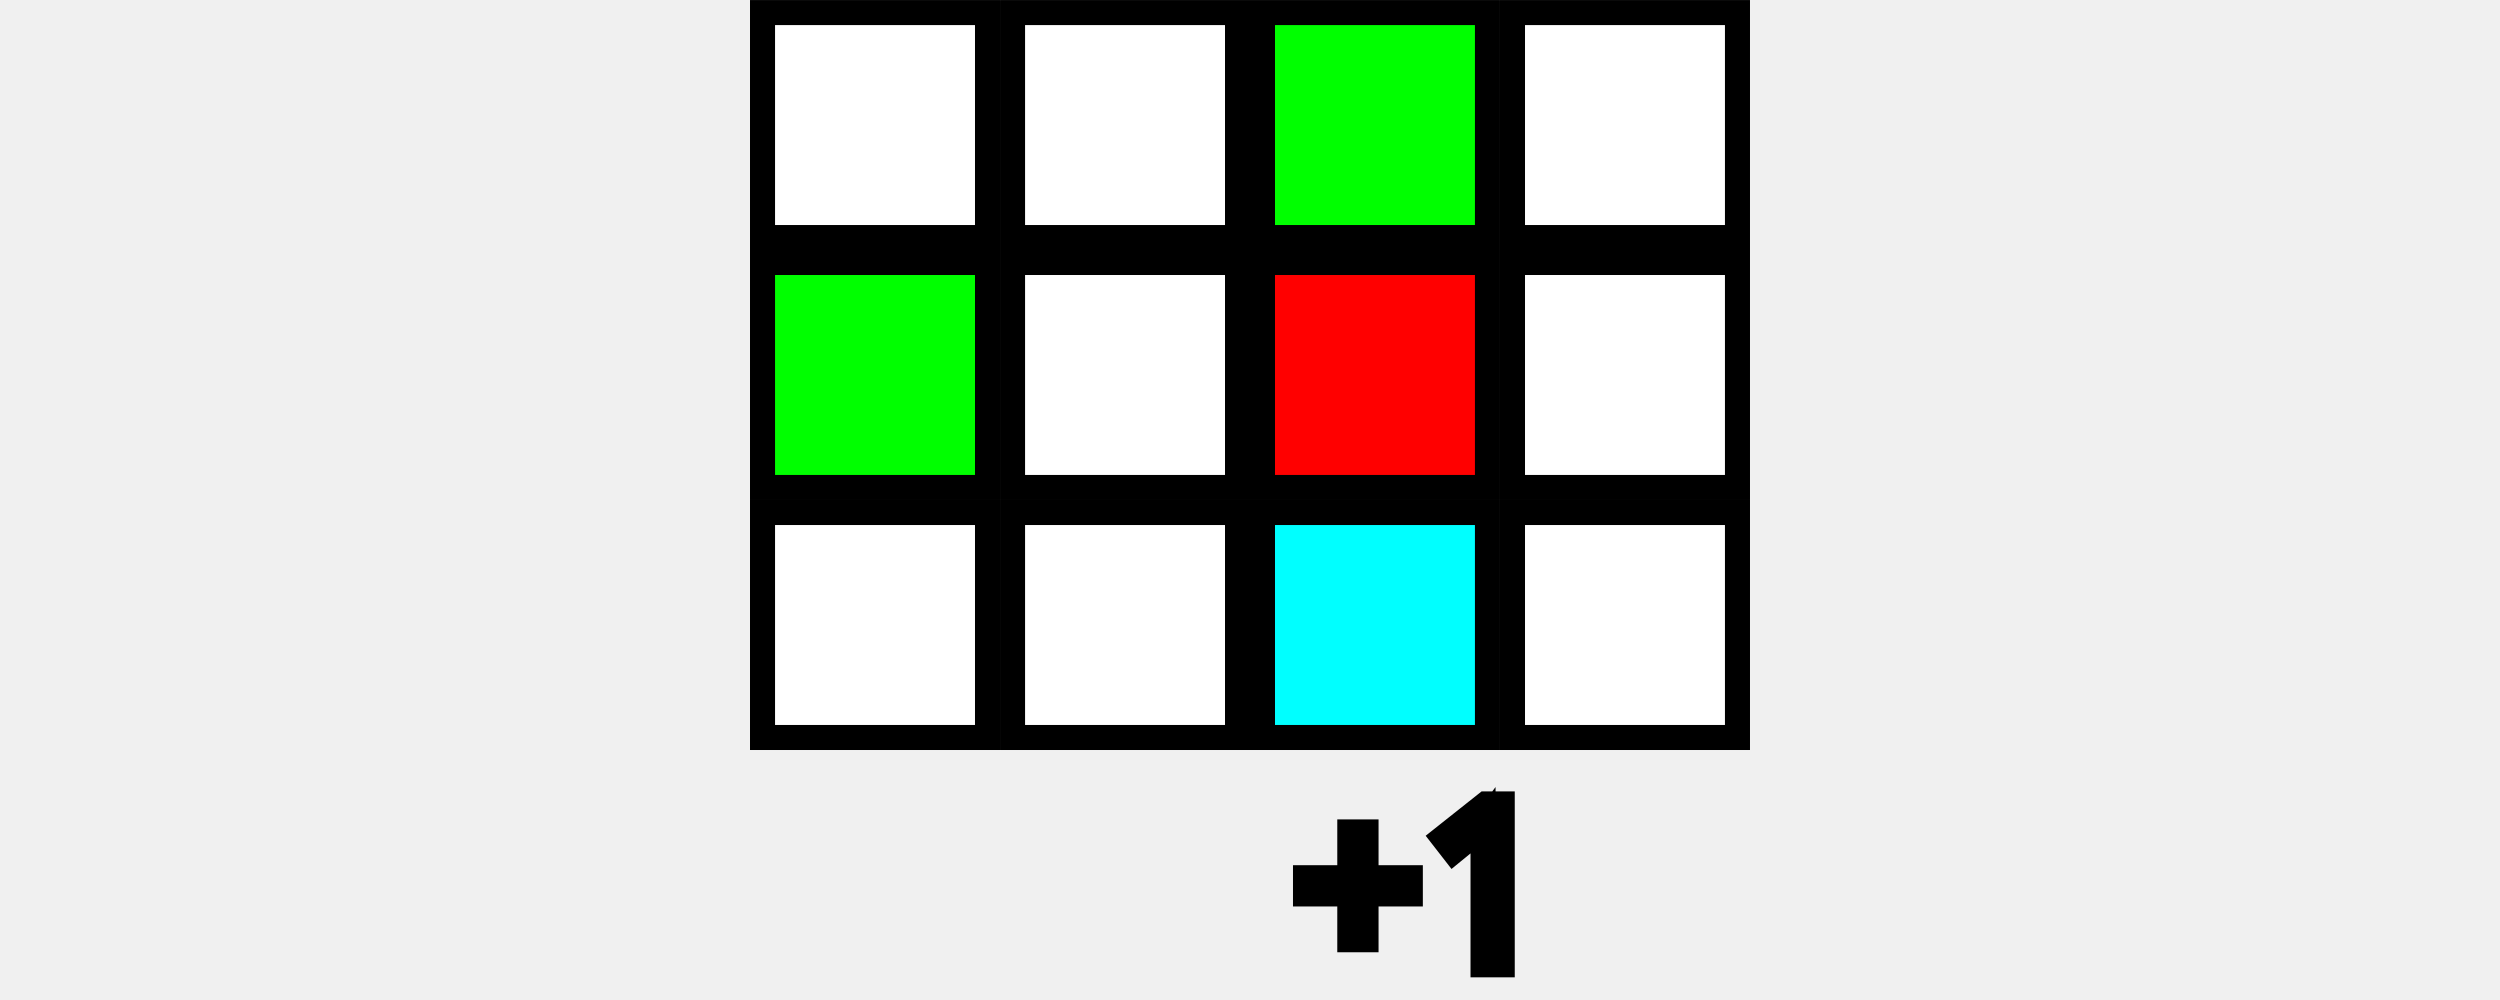
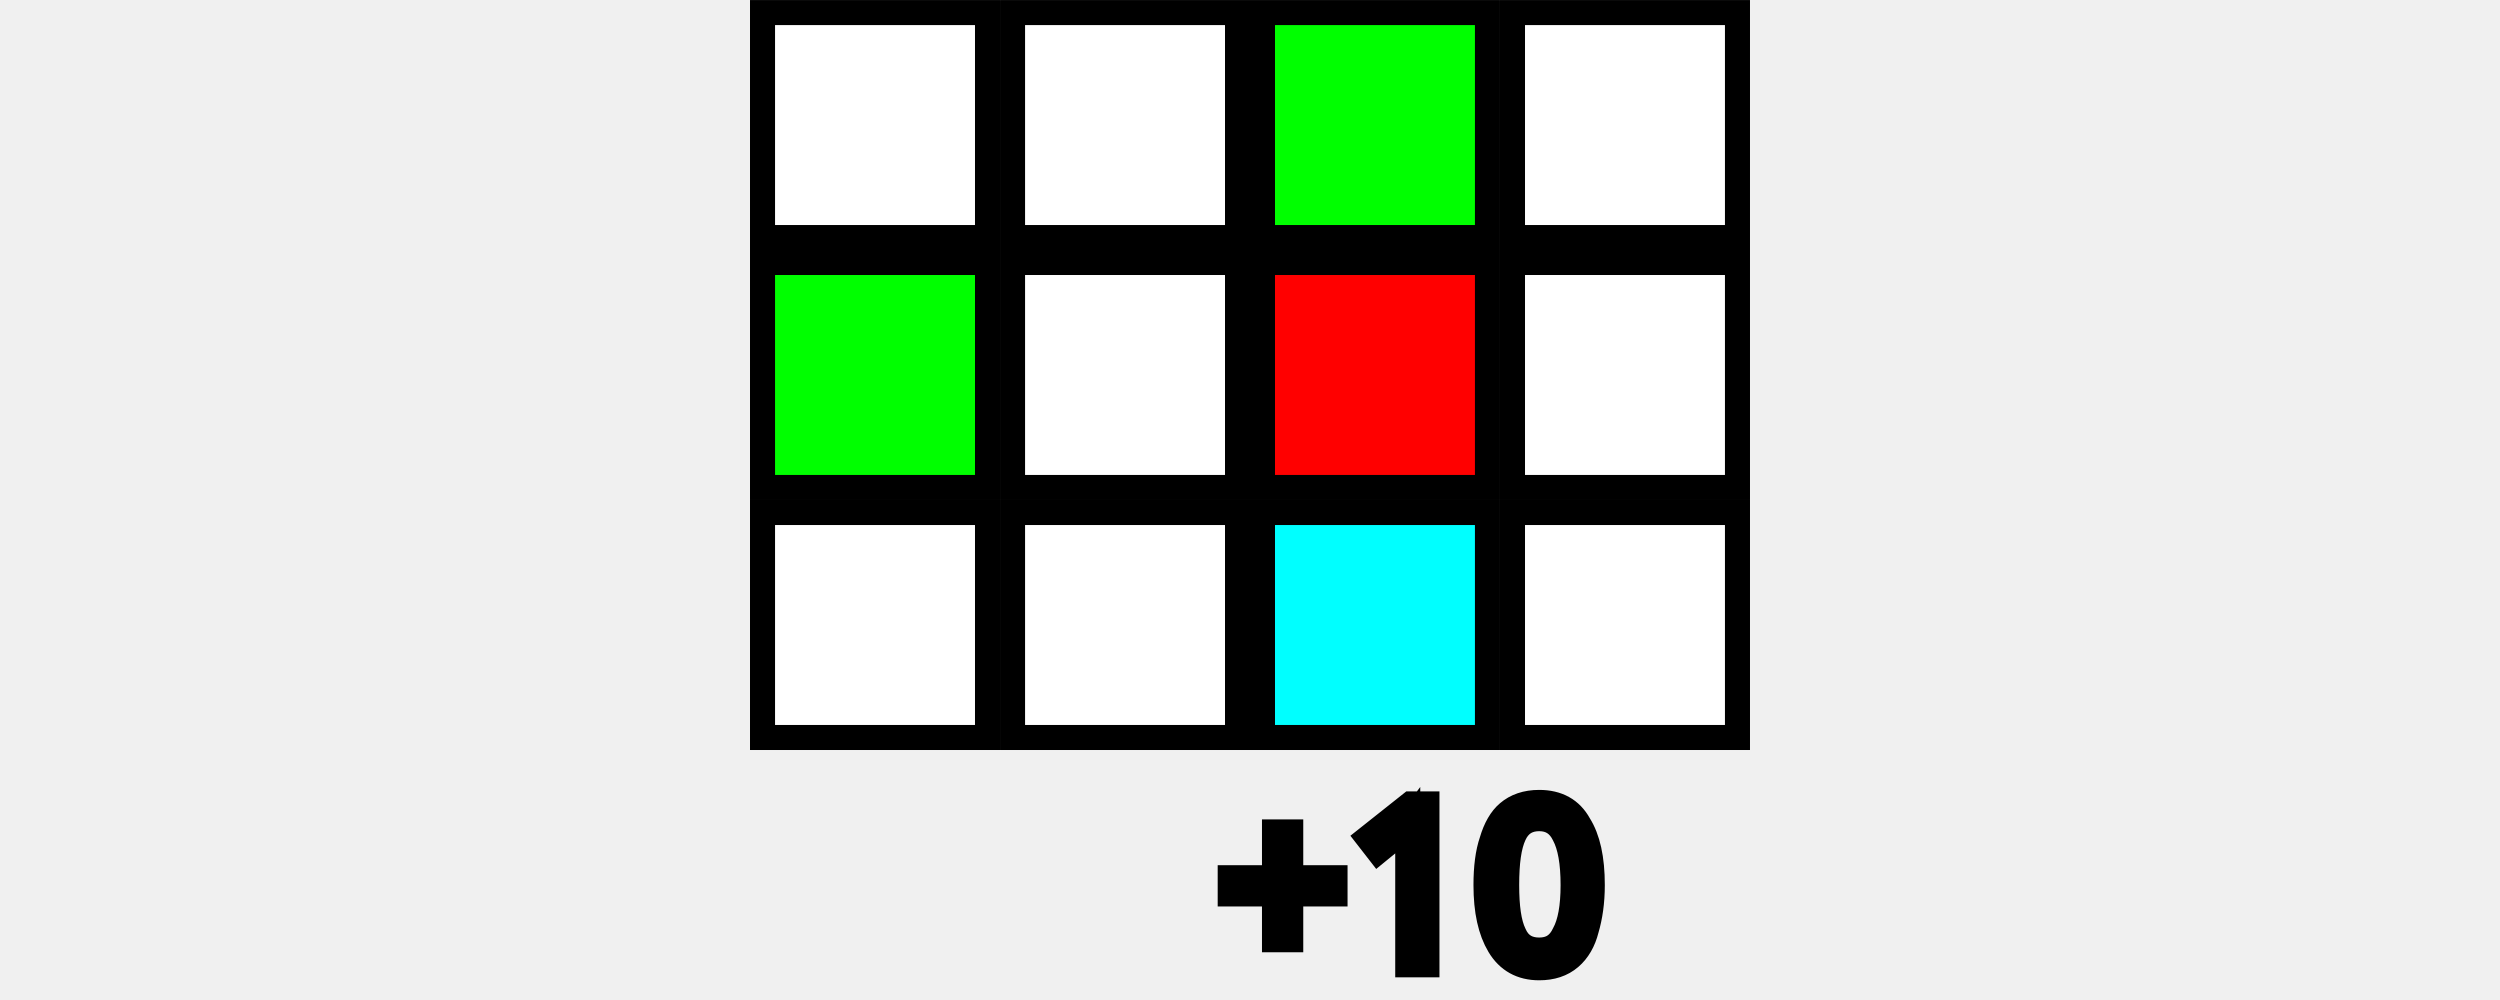
<svg xmlns="http://www.w3.org/2000/svg" width="26.458mm" height="10.583mm" viewBox="0 0 26.458 10.583" version="1.1" id="svg5">
  <defs id="defs2" />
  <g id="layer1">
    <rect style="color:#000000;overflow:visible;fill:#ffffff;stroke:#000000;stroke-width:0.265;stroke-dasharray:none" id="rect63" width="2.381" height="2.381" x="8.07" y="-2.514" transform="scale(1,-1)" />
    <rect style="color:#000000;overflow:visible;fill:#ffffff;stroke:#000000;stroke-width:0.265;stroke-dasharray:none" id="rect1033" width="2.381" height="2.381" x="10.716" y="-2.514" transform="scale(1,-1)" />
    <rect style="color:#000000;overflow:visible;fill:#00ff00;stroke:#000000;stroke-width:0.265;stroke-dasharray:none" id="rect1035" width="2.381" height="2.381" x="13.361" y="-2.514" transform="scale(1,-1)" />
    <rect style="color:#000000;overflow:visible;fill:#ffffff;stroke:#000000;stroke-width:0.265;stroke-dasharray:none" id="rect1037" width="2.381" height="2.381" x="16.007" y="-2.514" transform="scale(1,-1)" />
    <rect style="color:#000000;overflow:visible;fill:#00ff00;stroke:#000000;stroke-width:0.265;stroke-dasharray:none" id="rect1072" width="2.381" height="2.381" x="8.07" y="-5.159" transform="scale(1,-1)" />
    <rect style="color:#000000;overflow:visible;fill:#ffffff;stroke:#000000;stroke-width:0.265;stroke-dasharray:none" id="rect1074" width="2.381" height="2.381" x="10.716" y="-5.159" transform="scale(1,-1)" />
    <rect style="color:#000000;overflow:visible;fill:#ffffff;stroke:#000000;stroke-width:0.265;stroke-dasharray:none" id="rect1078" width="2.381" height="2.381" x="16.007" y="-5.159" transform="scale(1,-1)" />
    <rect style="color:#000000;overflow:visible;fill:#ffffff;stroke:#000000;stroke-width:0.265;stroke-dasharray:none" id="rect1082" width="2.381" height="2.381" x="8.07" y="-7.805" transform="scale(1,-1)" />
    <rect style="color:#000000;overflow:visible;fill:#ffffff;stroke:#000000;stroke-width:0.265;stroke-dasharray:none" id="rect1084" width="2.381" height="2.381" x="10.716" y="-7.805" transform="scale(1,-1)" />
    <rect style="color:#000000;overflow:visible;fill:#00ffff;stroke:#000000;stroke-width:0.265;stroke-dasharray:none" id="rect1086" width="2.381" height="2.381" x="13.361" y="-7.805" transform="scale(1,-1)" />
    <rect style="color:#000000;overflow:visible;fill:#ffffff;stroke:#000000;stroke-width:0.265;stroke-dasharray:none" id="rect1088" width="2.381" height="2.381" x="16.007" y="-7.805" transform="scale(1,-1)" />
-     <text xml:space="preserve" style="font-size:8.467px;line-height:22.754px;font-family:STIX;-inkscape-font-specification:STIX;letter-spacing:0px;word-spacing:0px;writing-mode:lr-tb;fill:none;stroke:#000000;stroke-width:0.265px;stroke-linecap:butt;stroke-linejoin:miter;stroke-opacity:1" x="13.691" y="10.213" id="text4754">
-       <tspan id="tspan4752" style="font-style:normal;font-variant:normal;font-weight:normal;font-stretch:normal;font-size:2.381px;font-family:Handlee;-inkscape-font-specification:'Handlee, Normal';font-variant-ligatures:normal;font-variant-caps:normal;font-variant-numeric:normal;font-variant-east-asian:normal;stroke-width:0.265px" x="13.691" y="10.213">+1</tspan>
+     <text xml:space="preserve" style="font-size:8.467px;line-height:22.754px;font-family:STIX;-inkscape-font-specification:STIX;letter-spacing:0px;word-spacing:0px;writing-mode:lr-tb;fill:none;stroke:#000000;stroke-width:0.265px;stroke-linecap:butt;stroke-linejoin:miter;stroke-opacity:1" x="12.894" y="10.213" id="text4754">
+       <tspan id="tspan4752" style="font-style:normal;font-variant:normal;font-weight:normal;font-stretch:normal;font-size:2.381px;font-family:Handlee;-inkscape-font-specification:'Handlee, Normal';font-variant-ligatures:normal;font-variant-caps:normal;font-variant-numeric:normal;font-variant-east-asian:normal;stroke-width:0.265px" x="12.894" y="10.213">+10</tspan>
    </text>
    <rect style="color:#000000;overflow:visible;fill:#ff0000;stroke:#000000;stroke-width:0.265;stroke-dasharray:none" id="rect5111" width="2.381" height="2.381" x="13.361" y="-5.159" transform="scale(1,-1)" />
  </g>
</svg>
